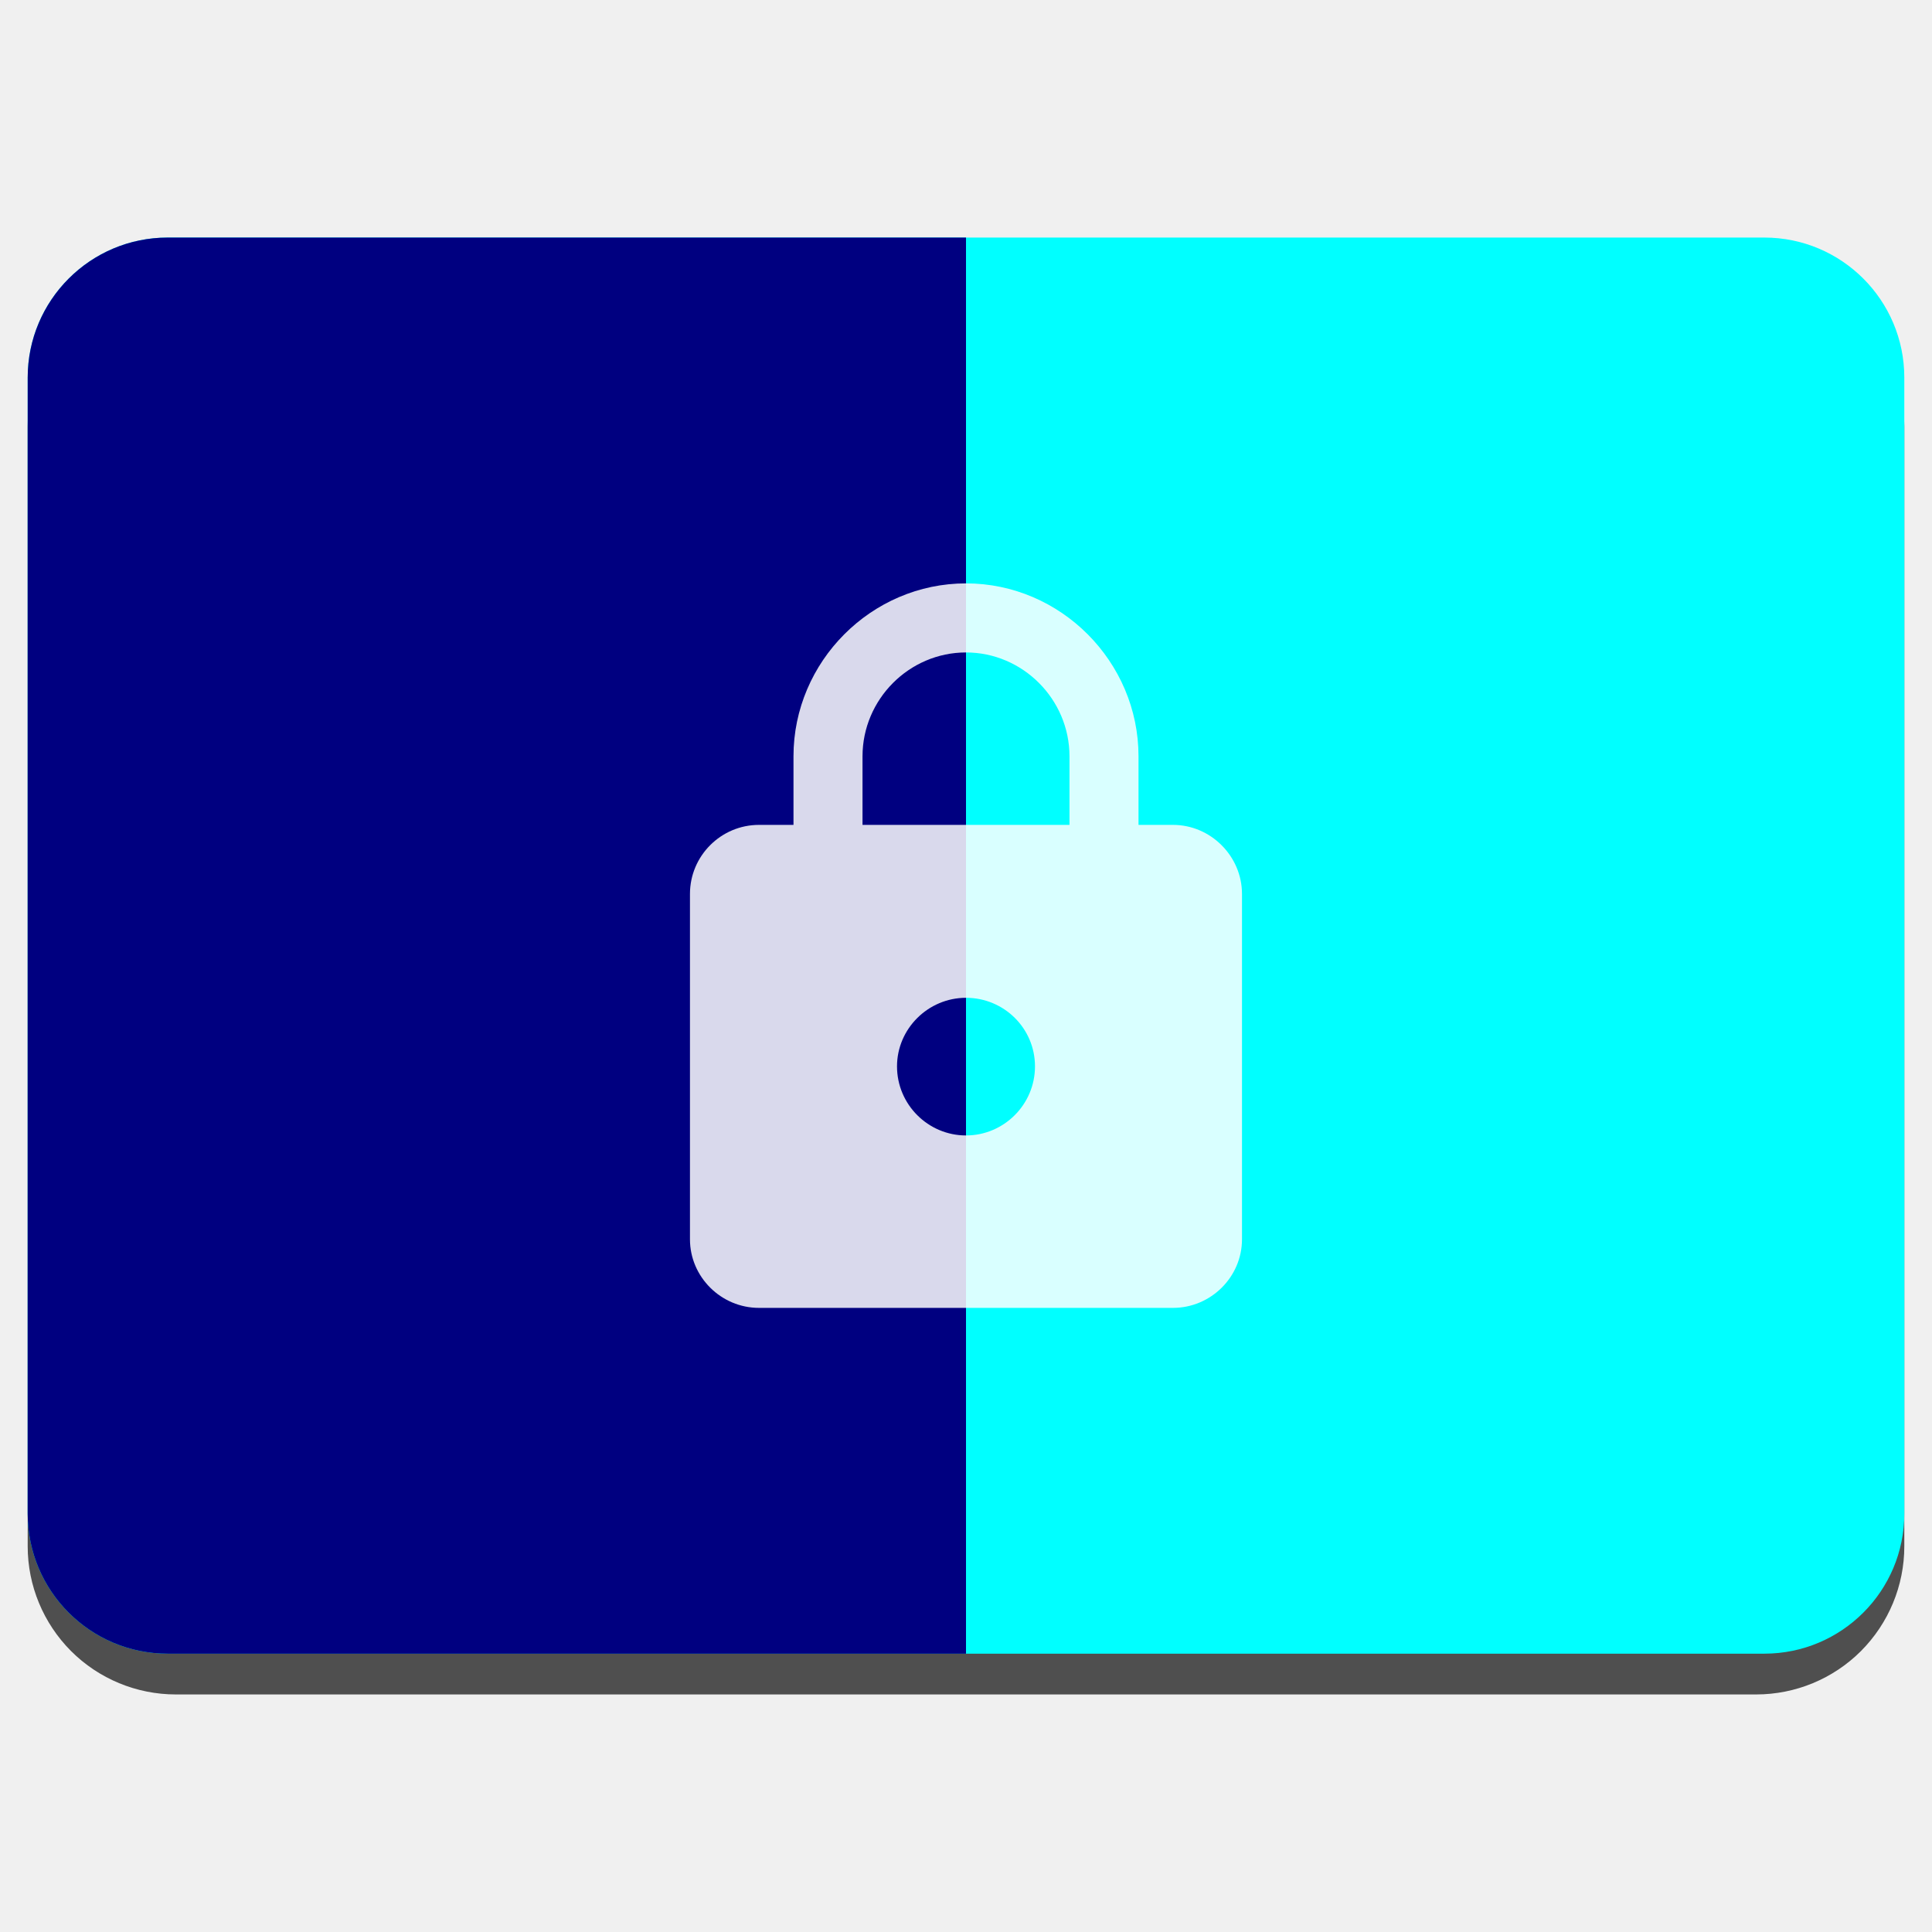
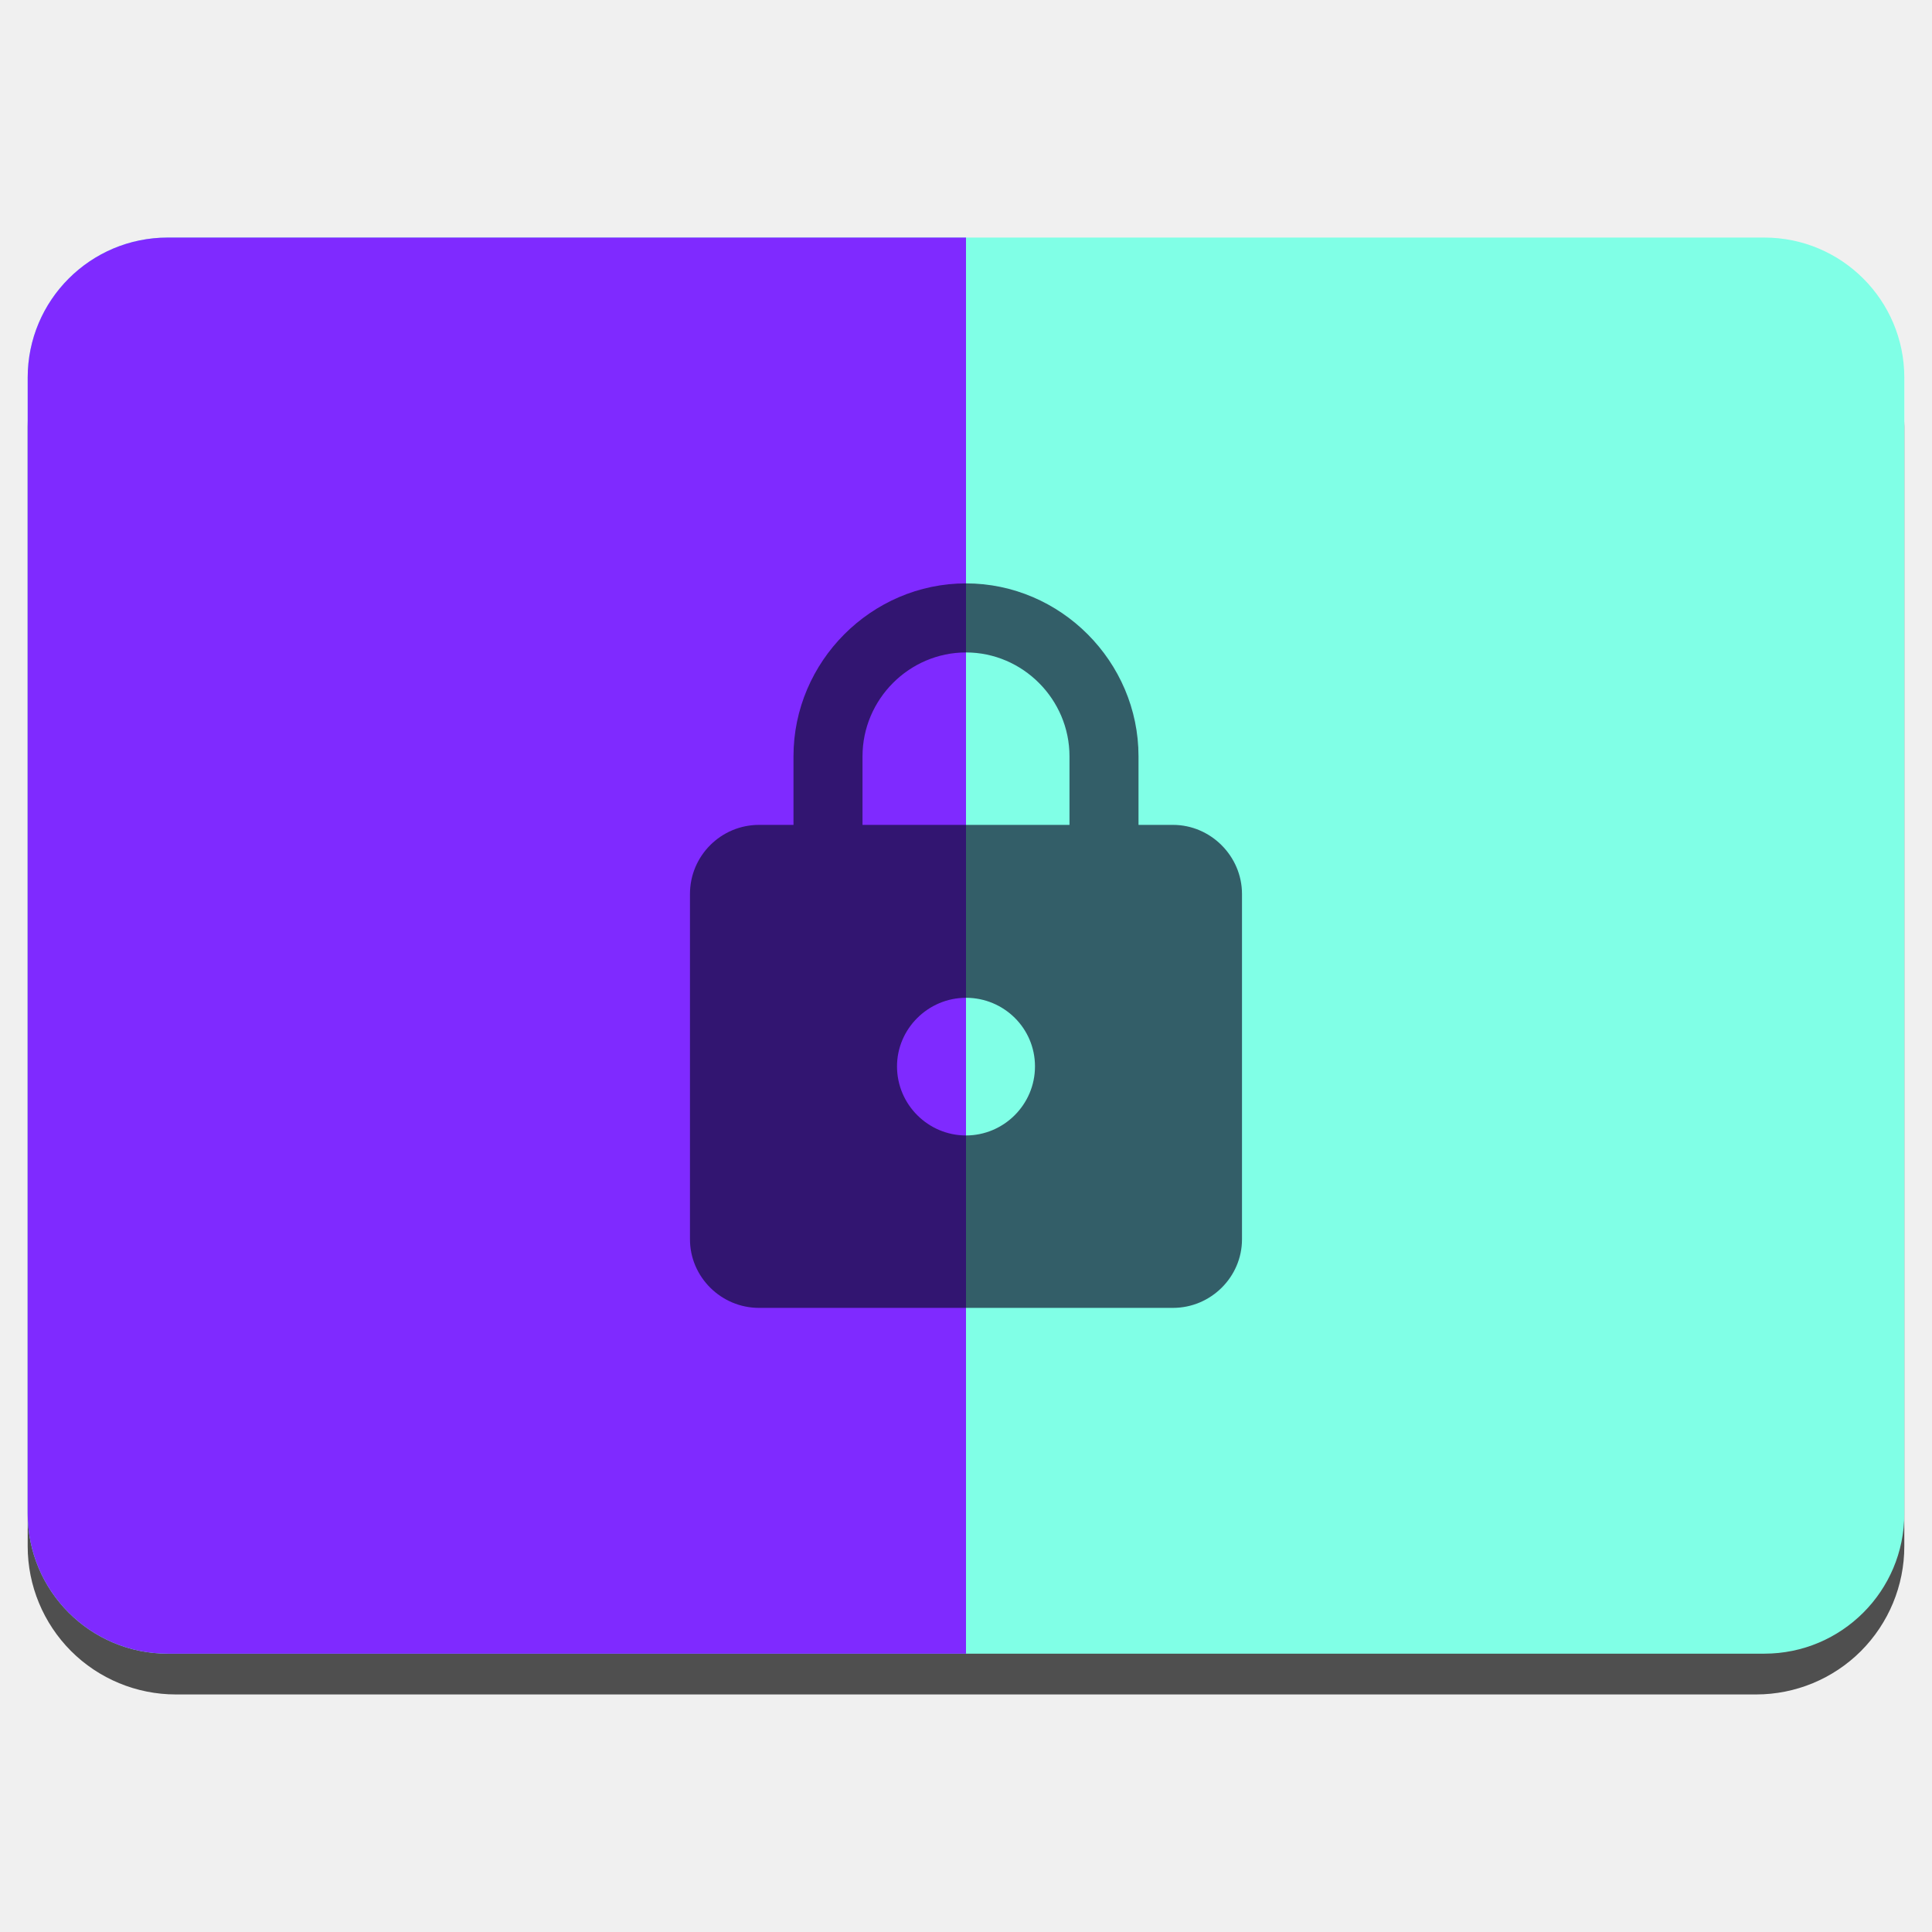
<svg xmlns="http://www.w3.org/2000/svg" style="clip-rule:evenodd;fill-rule:evenodd;stroke-linejoin:round;stroke-miterlimit:2" version="1.1" viewBox="0 0 48 48" id="svg22">
  <path d="m47.312 10.595c0-0.976-0.388-1.911-1.077-2.601-0.69-0.691-1.627-1.079-2.603-1.079h-39.264c-0.976 0-1.913 0.388-2.603 1.079-0.689 0.69-1.077 1.625-1.077 2.601v27.823c0 0.976 0.388 1.911 1.077 2.602 0.69 0.69 1.627 1.078 2.603 1.078h39.264c0.976 0 1.913-0.388 2.603-1.078 0.689-0.691 1.077-1.626 1.077-2.602v-27.823z" style="fill-opacity:.67" id="path2" />
-   <path d="m43.833 5.902c1.922 0 3.479 1.558 3.479 3.479v28.225c0 1.921-1.557 3.479-3.479 3.479h-39.666c-1.922 0-3.479-1.558-3.479-3.479v-28.225c0-1.921 1.557-3.479 3.479-3.479h39.666z" style="fill:#00ffff" id="path4" />
-   <path d="m4.167 5.902h19.833v35.183h-19.833c-1.922 0-3.479-1.558-3.479-3.479v-28.225c0-1.921 1.557-3.479 3.479-3.479z" style="fill:#000080" id="path6" />
-   <path d="m24 28.21c0.94 0 1.714-0.768 1.714-1.716s-0.772-1.704-1.714-1.704c-0.94 0-1.714 0.768-1.714 1.704 0 0.948 0.774 1.716 1.714 1.716m5.142-7.716c0.941 0 1.715 0.78 1.715 1.716v8.58c0 0.936-0.774 1.704-1.715 1.704h-10.285c-0.941 0-1.715-0.768-1.715-1.704v-8.58c0-0.948 0.772-1.716 1.715-1.716h0.857v-1.704c0-2.352 1.934-4.296 4.286-4.296 2.351 0 4.286 1.944 4.286 4.296v1.704h0.856zm-5.142-4.284c-1.411 0-2.571 1.164-2.571 2.58v1.704h5.142v-1.704c0-1.416-1.161-2.58-2.571-2.58z" style="fill-opacity:.85;fill-rule:nonzero;fill:#fff" id="path8" />
+   <path d="m43.833 5.902c1.922 0 3.479 1.558 3.479 3.479v28.225c0 1.921-1.557 3.479-3.479 3.479h-39.666c-1.922 0-3.479-1.558-3.479-3.479v-28.225c0-1.921 1.557-3.479 3.479-3.479h39.666z" style="fill:#80ffe6;fill-opacity:1" id="path4" />
+   <path d="m4.167 5.902h19.833v35.183h-19.833c-1.922 0-3.479-1.558-3.479-3.479v-28.225c0-1.921 1.557-3.479 3.479-3.479z" style="fill:#7f2aff;fill-opacity:1" id="path6" />
+   <path d="m24 28.21c0.94 0 1.714-0.768 1.714-1.716s-0.772-1.704-1.714-1.704c-0.94 0-1.714 0.768-1.714 1.704 0 0.948 0.774 1.716 1.714 1.716m5.142-7.716c0.941 0 1.715 0.78 1.715 1.716v8.58c0 0.936-0.774 1.704-1.715 1.704h-10.285c-0.941 0-1.715-0.768-1.715-1.704v-8.58c0-0.948 0.772-1.716 1.715-1.716h0.857v-1.704c0-2.352 1.934-4.296 4.286-4.296 2.351 0 4.286 1.944 4.286 4.296v1.704h0.856zm-5.142-4.284c-1.411 0-2.571 1.164-2.571 2.58v1.704h5.142v-1.704c0-1.416-1.161-2.58-2.571-2.58z" style="fill-opacity:0.85;fill-rule:nonzero;fill:#0b0b28;opacity:0.77" id="path8" />
  <defs id="defs20">
    <linearGradient id="_Linear1" x2="1" gradientTransform="matrix(-.47414 -33.0943 33.0943 -.47414 1043.56 25.6133)" gradientUnits="userSpaceOnUse">
      <stop style="stop-color:#f5dc1f" offset="0" id="stop10" />
      <stop style="stop-color:#ff9f2d" offset="1" id="stop12" />
    </linearGradient>
    <linearGradient id="_Linear2" x2="1" gradientTransform="matrix(-.363346 -25.361 25.361 -.363346 802.192 26.1583)" gradientUnits="userSpaceOnUse">
      <stop style="stop-color:#147966;stop-opacity:.33" offset="0" id="stop15" />
      <stop style="stop-color:#2dcbc6;stop-opacity:.33" offset="1" id="stop17" />
    </linearGradient>
  </defs>
</svg>
